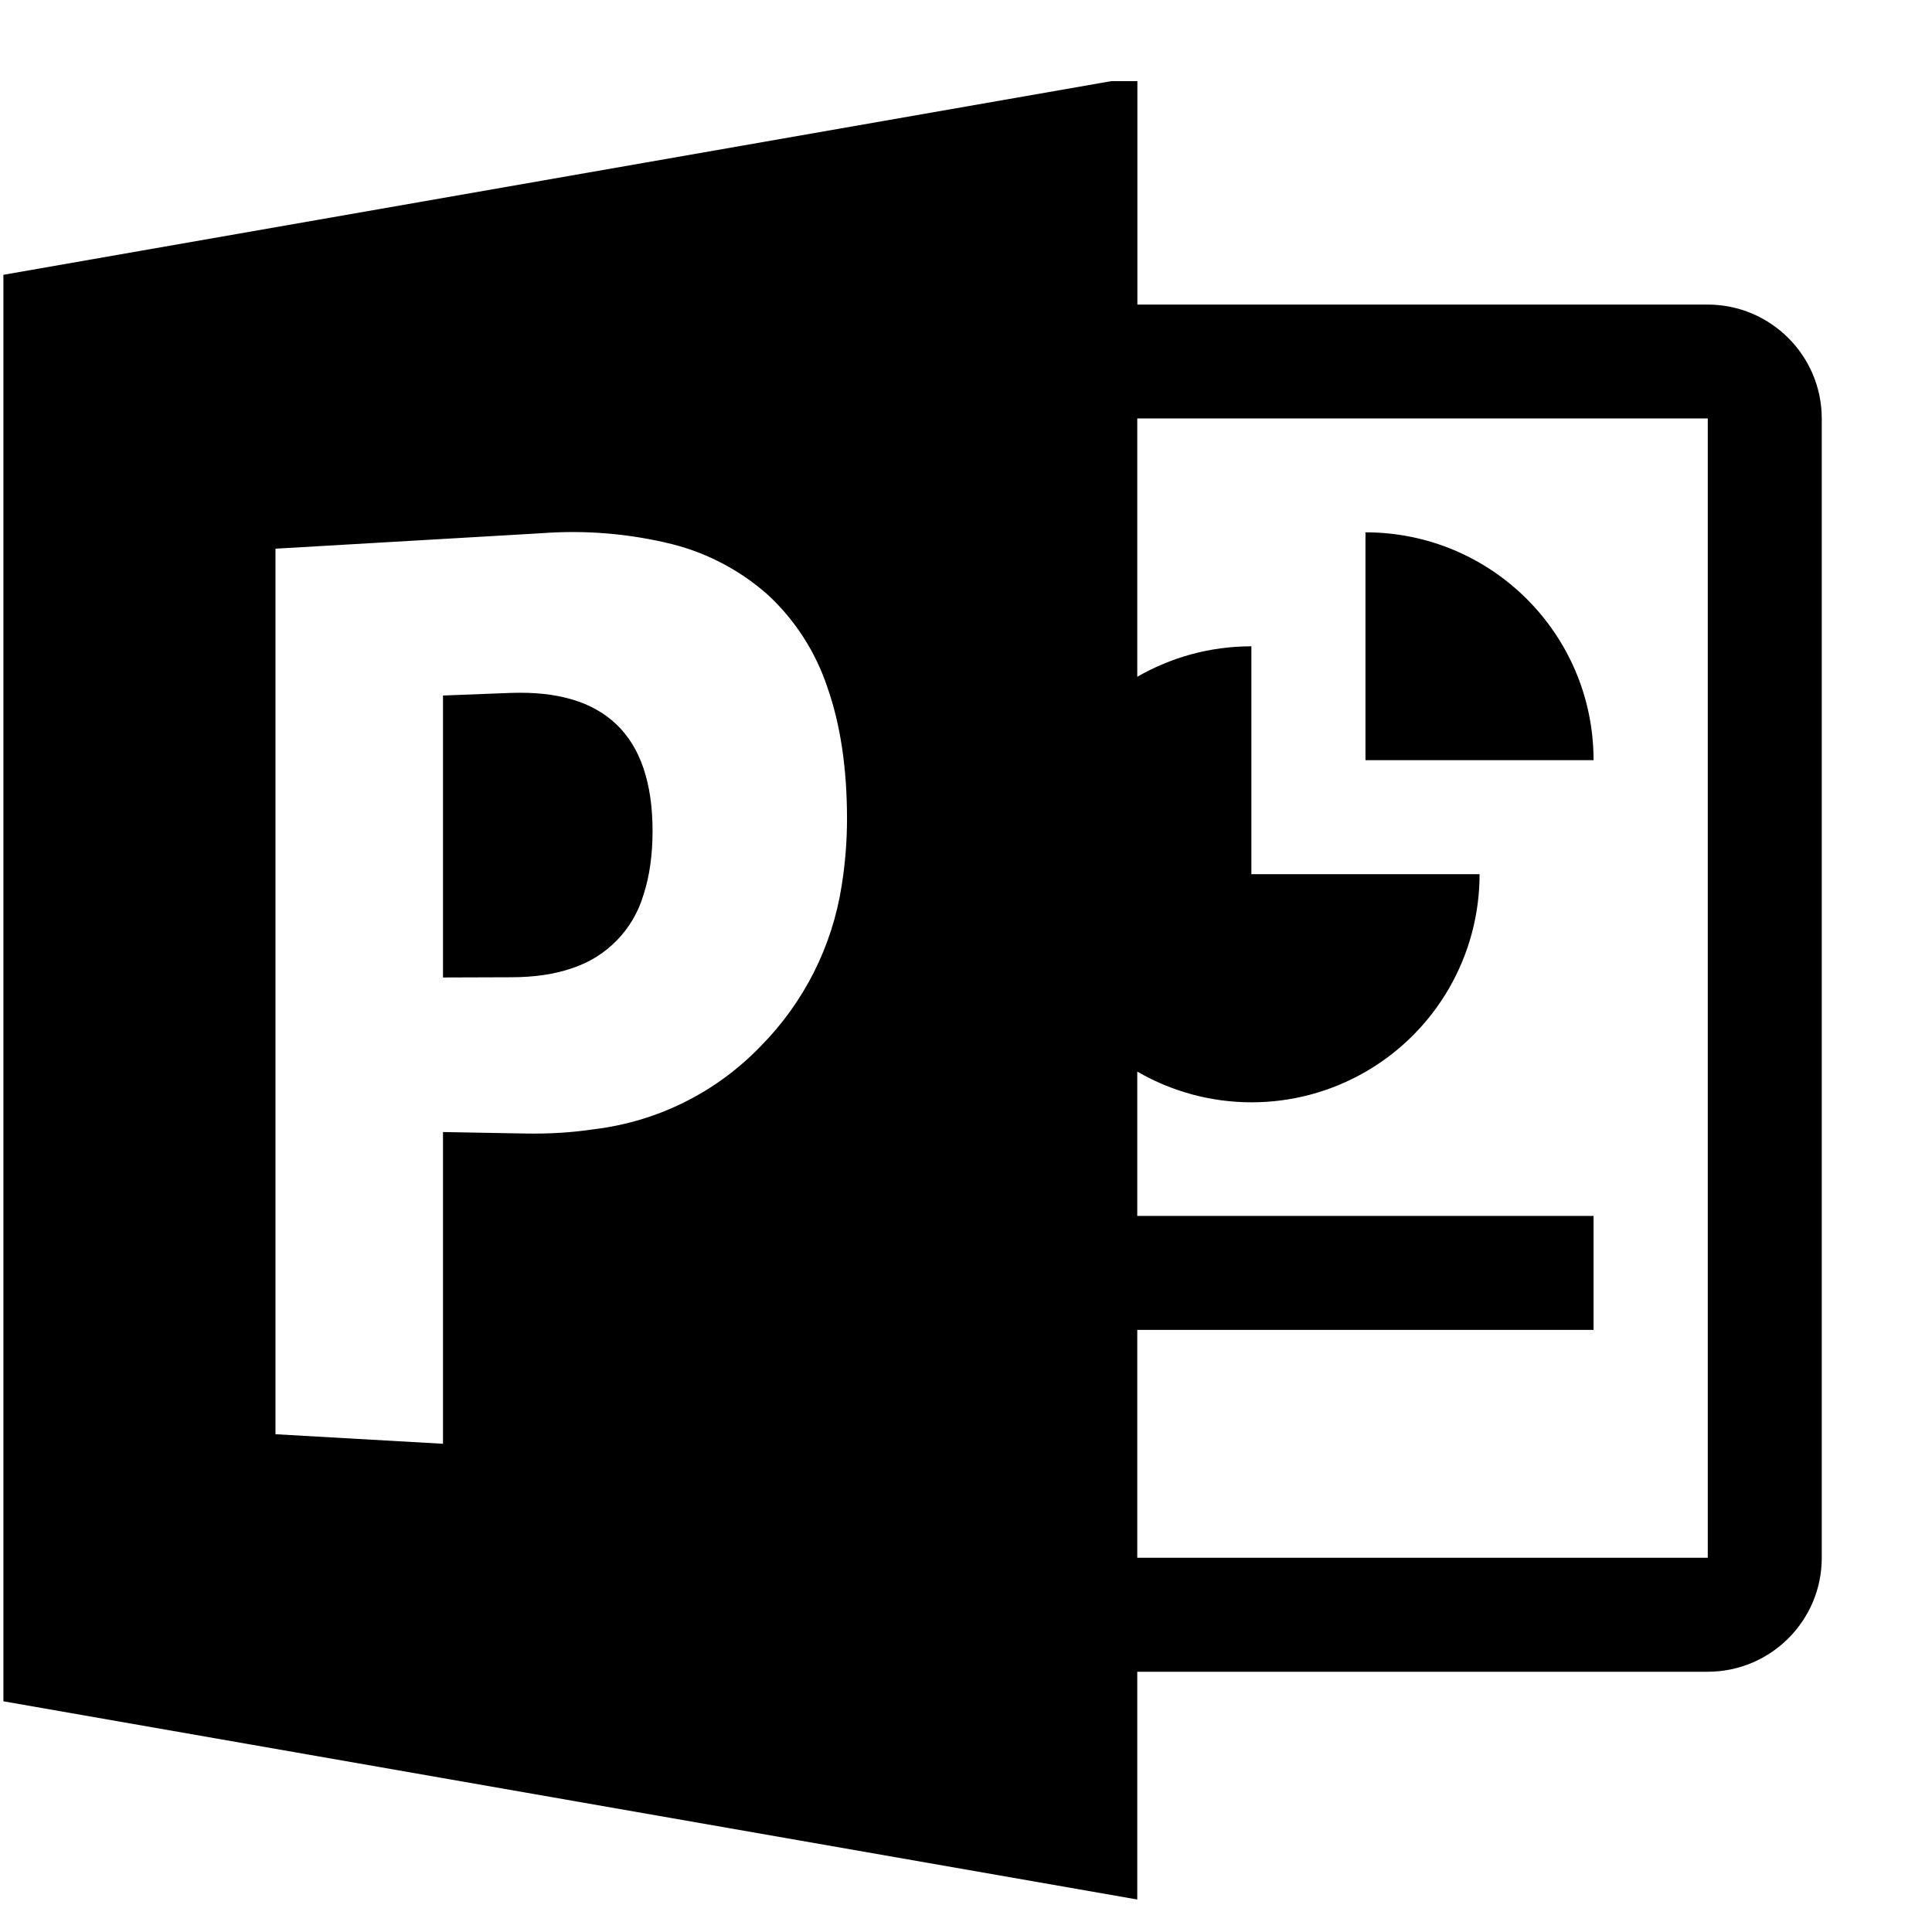
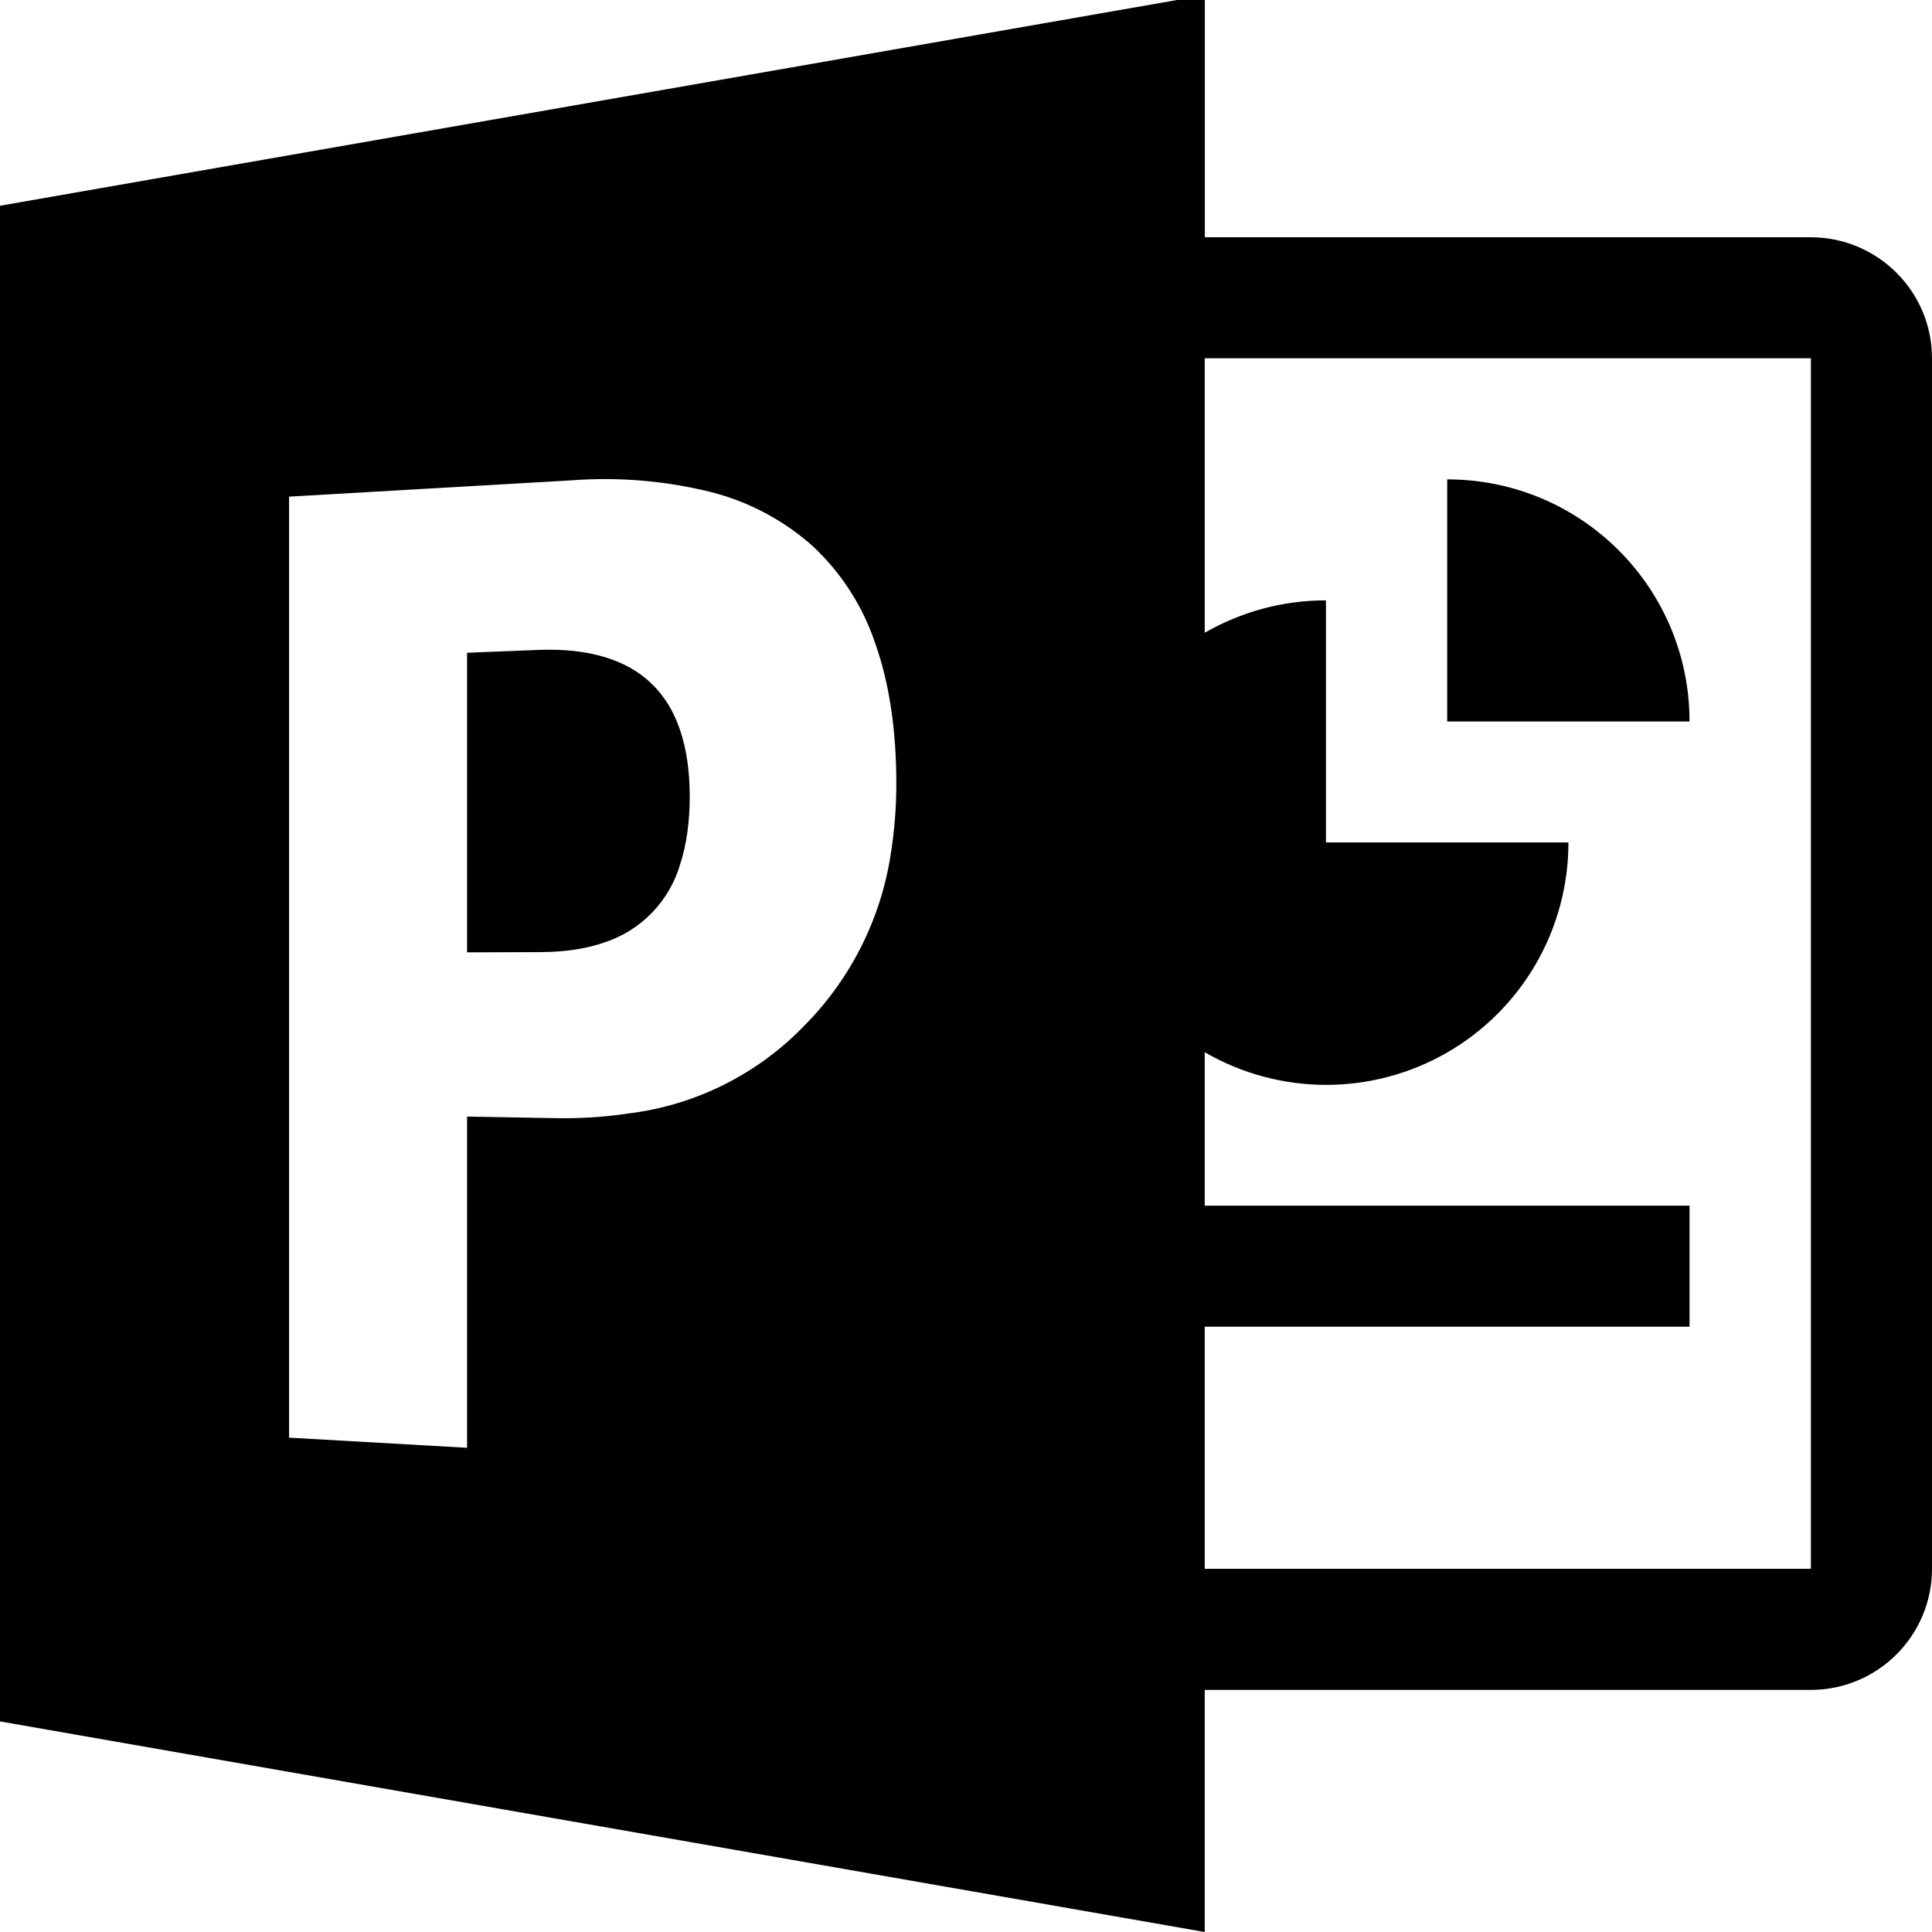
- <svg xmlns="http://www.w3.org/2000/svg" viewBox="0 0 17 17">
-   <path d="M10.007 14.71v2.004L.03 14.97V2.418L9.778.714h.23V2.68h5.018c.554 0 1.004.45 1.004 1.003v10.025c0 .553-.45 1.002-1.004 1.002h-5.019zm0-11.028v2.273c.296-.17.638-.268 1.004-.268v2.005h2.008a2.006 2.006 0 0 1-3.012 1.737v1.27h4.015v1.003h-4.015v2.005h5.02V3.682h-5.02zm2.008 1.002c1.11 0 2.007.897 2.007 2.005h-2.007V4.684zm-7.252.008l-2.339.136v7.792l1.474.084V9.961l.725.013c.212.004.415-.009.606-.038a2.433 2.433 0 0 0 1.463-.729 2.567 2.567 0 0 0 .714-1.414c.03-.187.047-.383.047-.589 0-.444-.058-.832-.174-1.16a1.948 1.948 0 0 0-.518-.806 2.012 2.012 0 0 0-.847-.45 3.647 3.647 0 0 0-1.151-.096zm-.865 3.909V6.12l.598-.023c.205-.007.384.012.539.058.155.046.286.12.39.22.106.102.185.23.237.385.053.157.08.34.08.55 0 .214-.027.403-.08.564a.965.965 0 0 1-.627.645c-.155.054-.334.08-.54.08l-.597.002z" />
+ <svg xmlns="http://www.w3.org/2000/svg" viewBox="0 0 16 16">
+   <path d="M9.977 13.995V16L0 14.256V1.704L9.748 0h.23v1.965h5.018c.554 0 1.004.449 1.004 1.002v10.025c0 .554-.45 1.003-1.004 1.003H9.977zm0-11.028V5.24c.296-.17.638-.268 1.004-.268v2.005h2.008a2.006 2.006 0 0 1-3.012 1.737v1.271h4.015v1.002H9.977v2.005h5.02V2.967h-5.02zm2.008 1.003c1.11 0 2.007.897 2.007 2.005h-2.007V3.97zm-7.252.008l-2.339.135v7.793l1.474.084V9.247l.725.013c.212.004.415-.009.606-.038a2.433 2.433 0 0 0 1.463-.729 2.567 2.567 0 0 0 .714-1.414c.03-.187.047-.383.047-.589 0-.444-.058-.832-.174-1.16a1.948 1.948 0 0 0-.518-.807 2.012 2.012 0 0 0-.847-.449 3.647 3.647 0 0 0-1.151-.096zm-.865 3.909V5.406l.598-.024c.205-.007.384.012.539.059.155.046.286.119.39.22.106.101.185.23.237.385.053.157.08.339.08.55 0 .214-.027.402-.08.564a.965.965 0 0 1-.627.645c-.155.054-.334.08-.54.08l-.597.002z" />
</svg>
